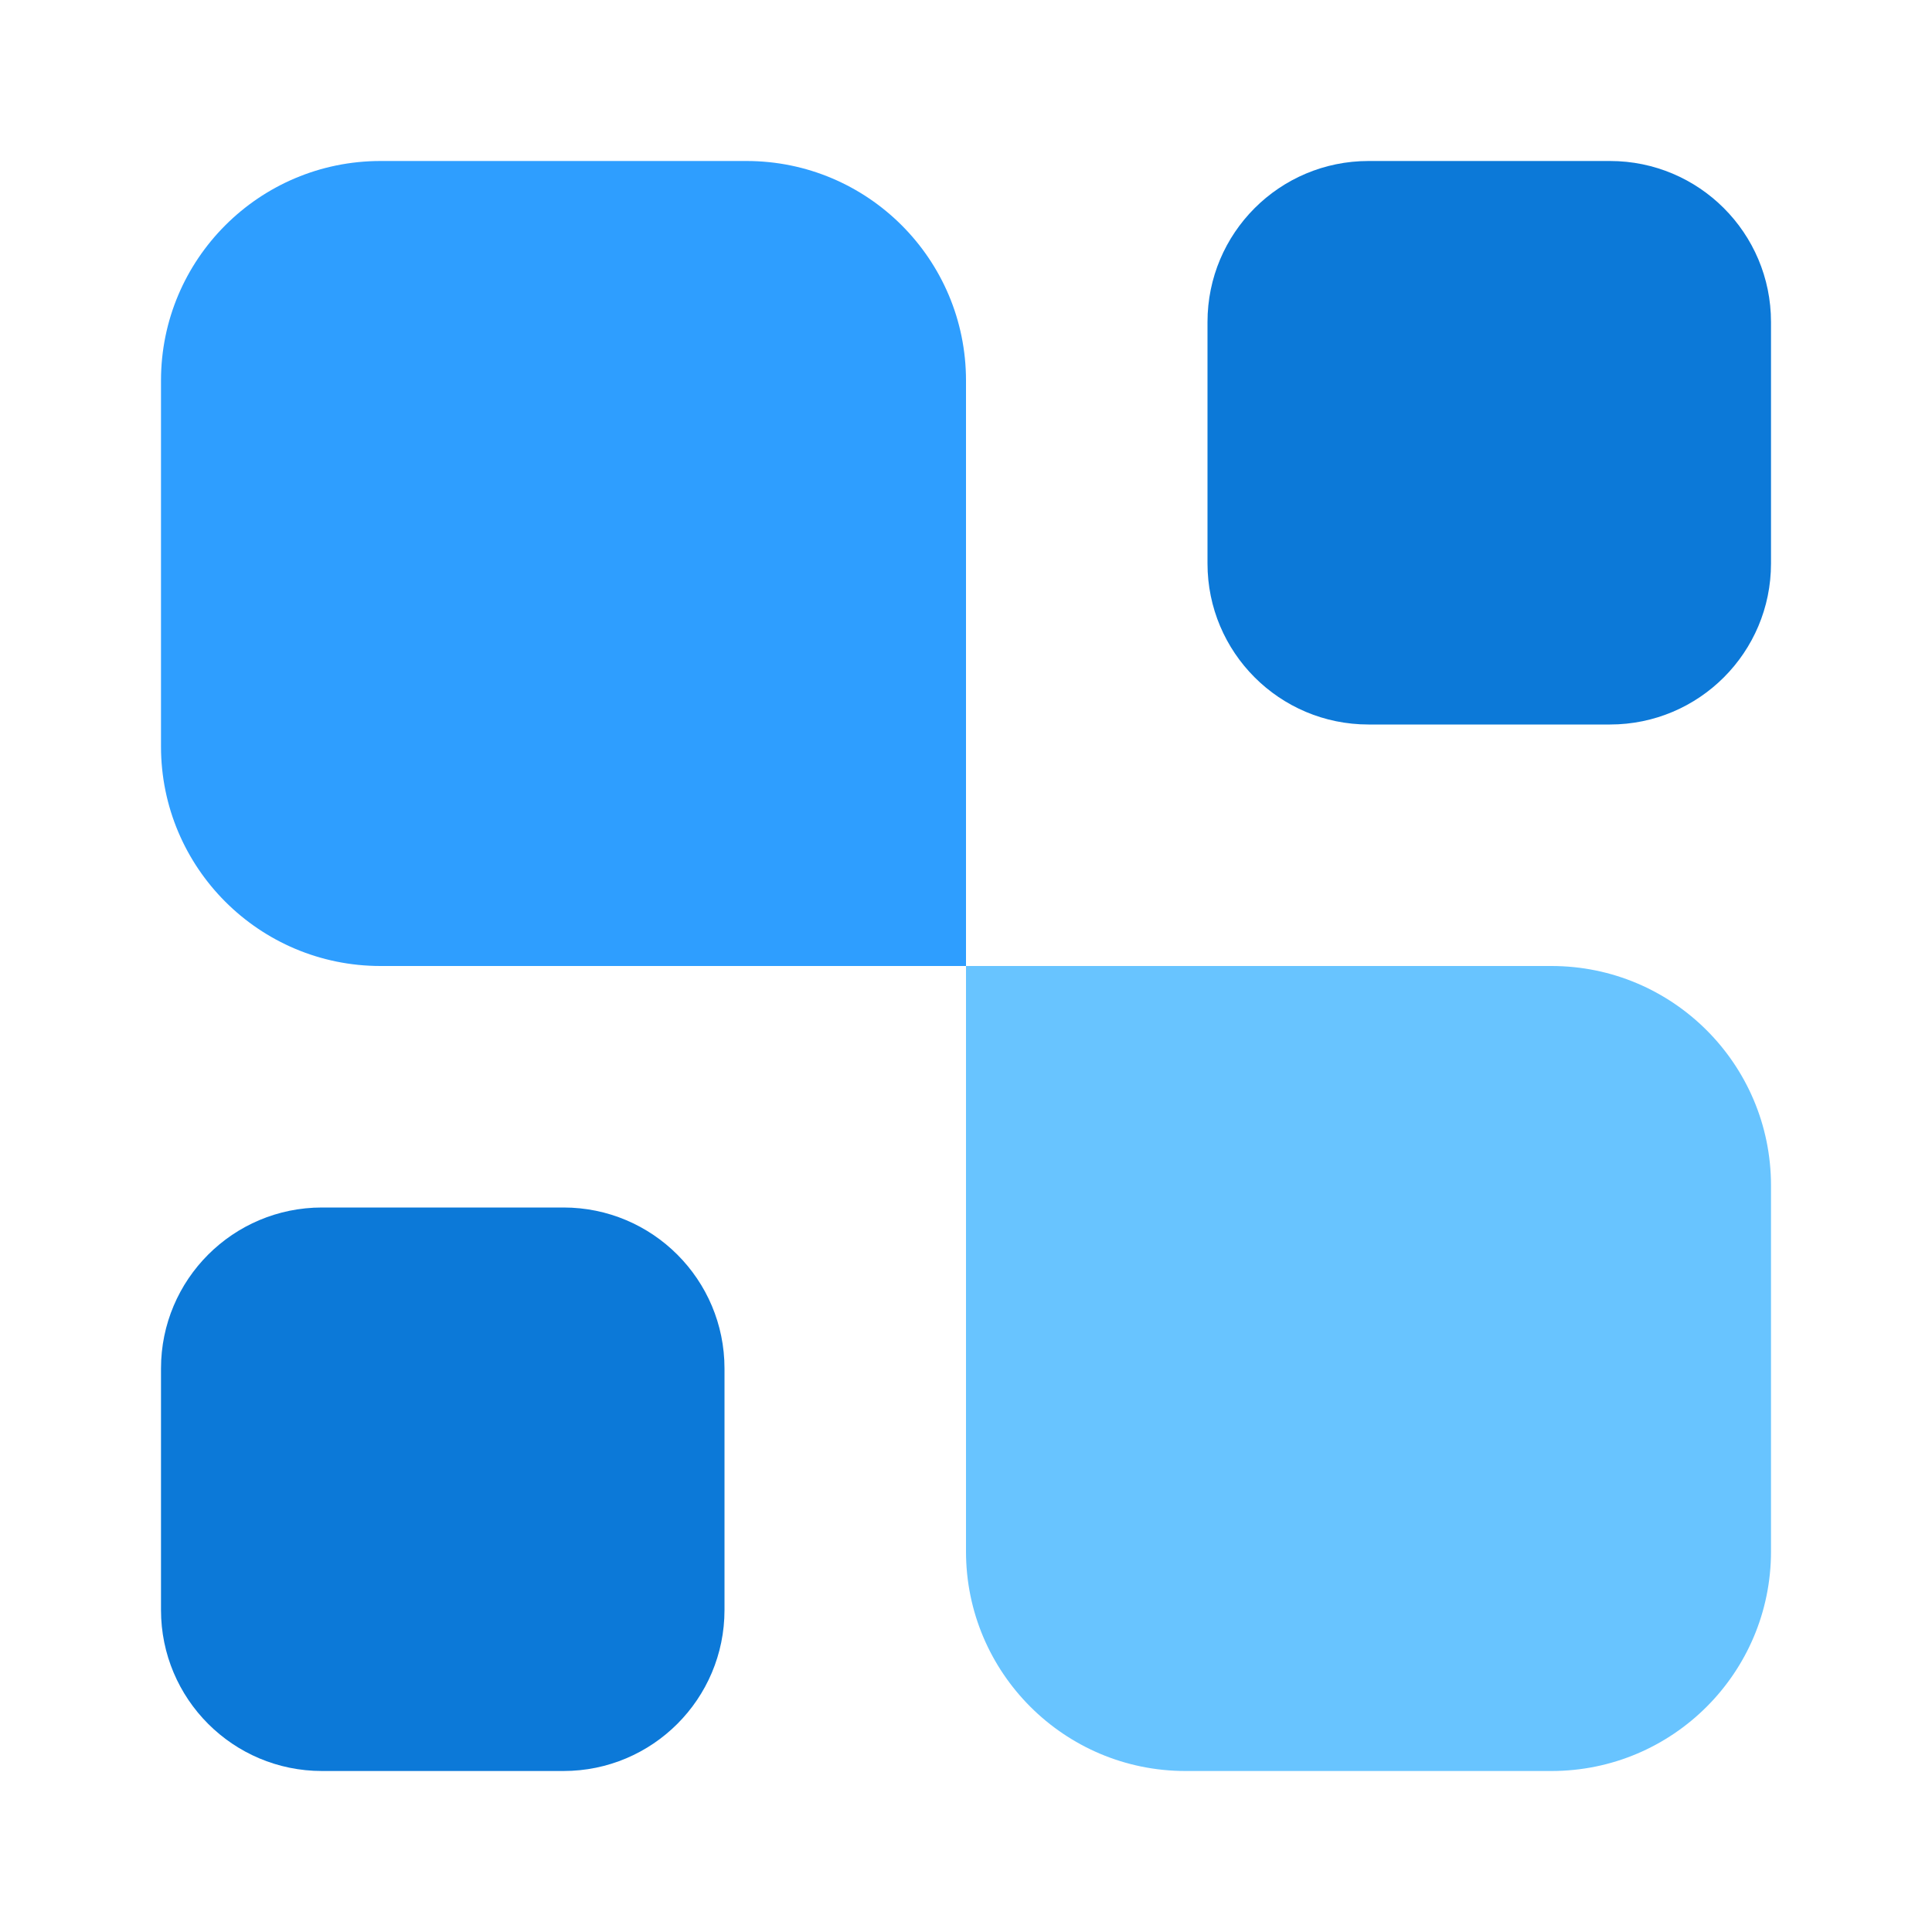
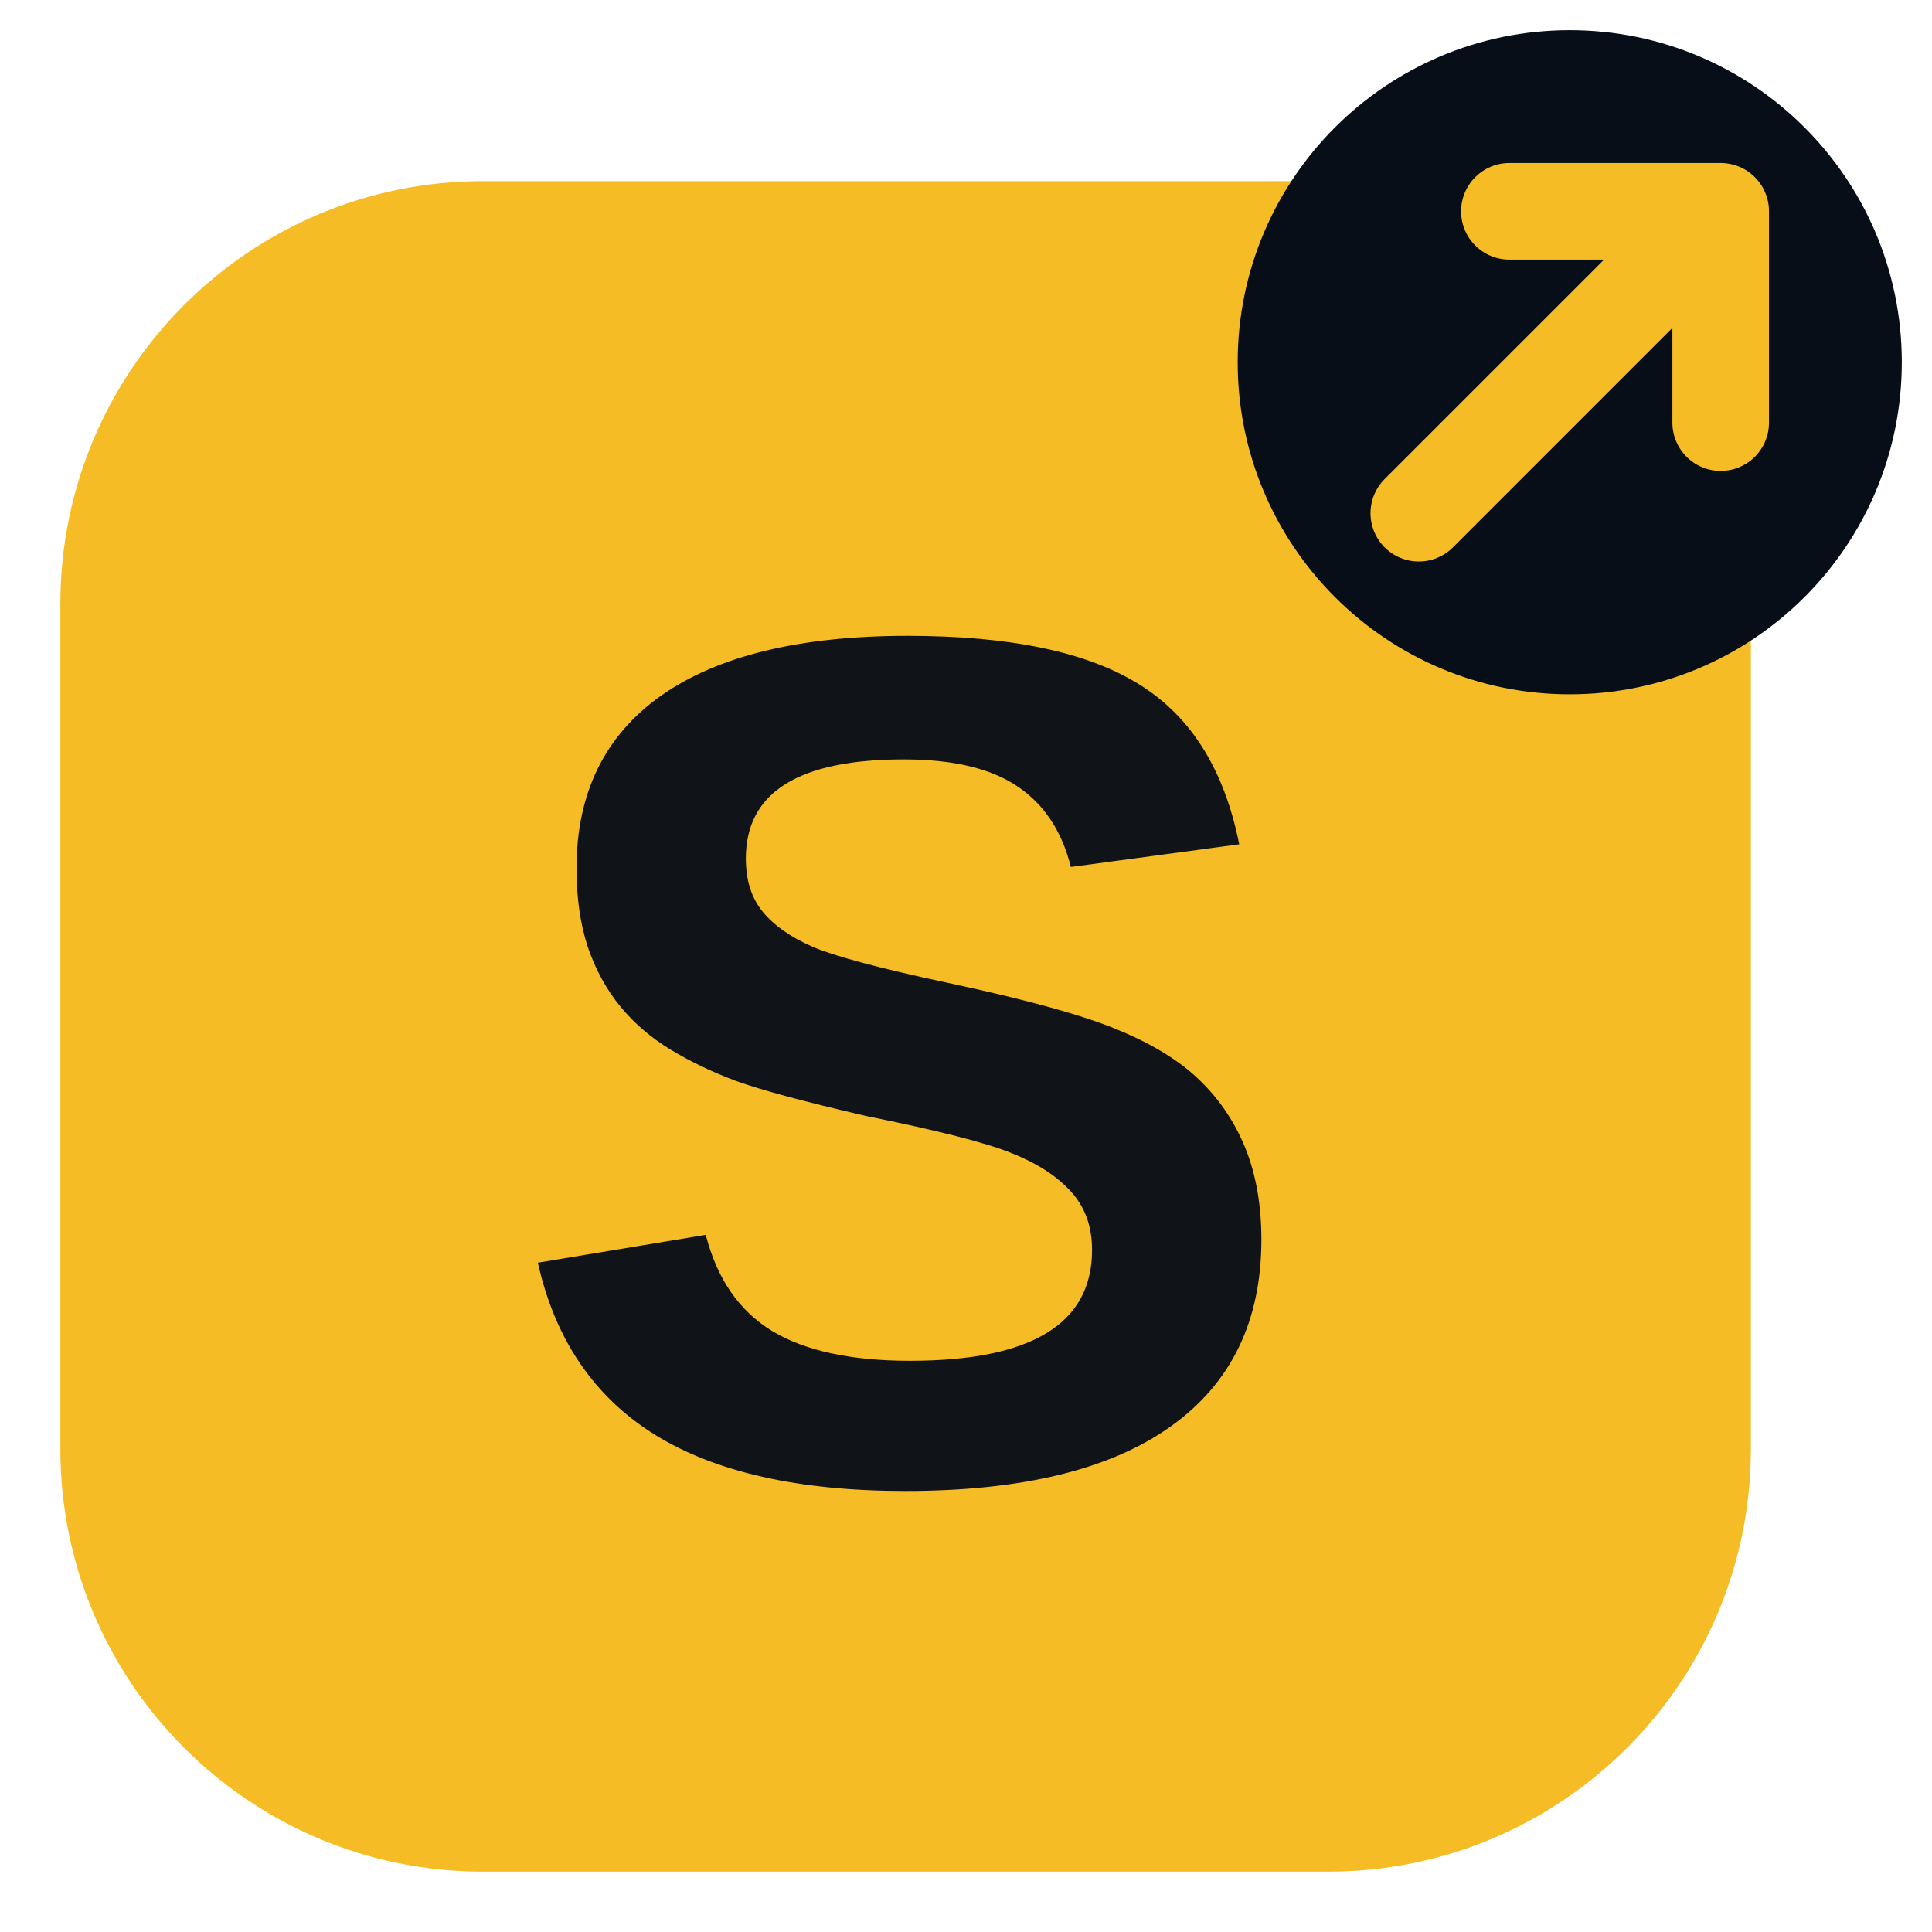
- <svg xmlns="http://www.w3.org/2000/svg" width="24" height="24" viewBox="0 0 24 24" fill="none">
-   <path d="M22 19.273C22 20.779 20.779 22 19.273 22H14.727C13.221 22 12 20.779 12 19.273V12H19.273C20.779 12 22 13.221 22 14.727V19.273Z" fill="#68C4FF" />
-   <path d="M20 2C21.105 2 22 2.895 22 4V7C22 8.105 21.105 9 20 9H17C15.895 9 15 8.105 15 7V4C15 2.895 15.895 2 17 2H20Z" fill="#0C79D8" />
-   <path d="M7 15C8.105 15 9 15.895 9 17V20C9 21.105 8.105 22 7 22H4C2.895 22 2 21.105 2 20V17C2 15.895 2.895 15 4 15H7Z" fill="#0C79D8" />
-   <path d="M12 12H4.727C3.221 12 2 10.779 2 9.273V4.727C2 3.221 3.221 2 4.727 2H9.273C10.779 2 12 3.221 12 4.727V12Z" fill="#2E9EFF" />
+ <svg xmlns="http://www.w3.org/2000/svg" viewBox="0 0 64 64">
+   <rect x="2" y="6" width="56" height="56" rx="14" fill="#F6BC26" />
+   <text x="30" y="49" text-anchor="middle" font-family="Arial, Helvetica, sans-serif" font-size="40" font-weight="900" fill="#101418">S</text>
+   <circle cx="52" cy="12" r="11" fill="#080e18" />
+   <path d="M47 17 L57 7 M50 7 H57 V14" stroke="#F6BC26" stroke-width="3.2" fill="none" stroke-linecap="round" stroke-linejoin="round" />
</svg>
